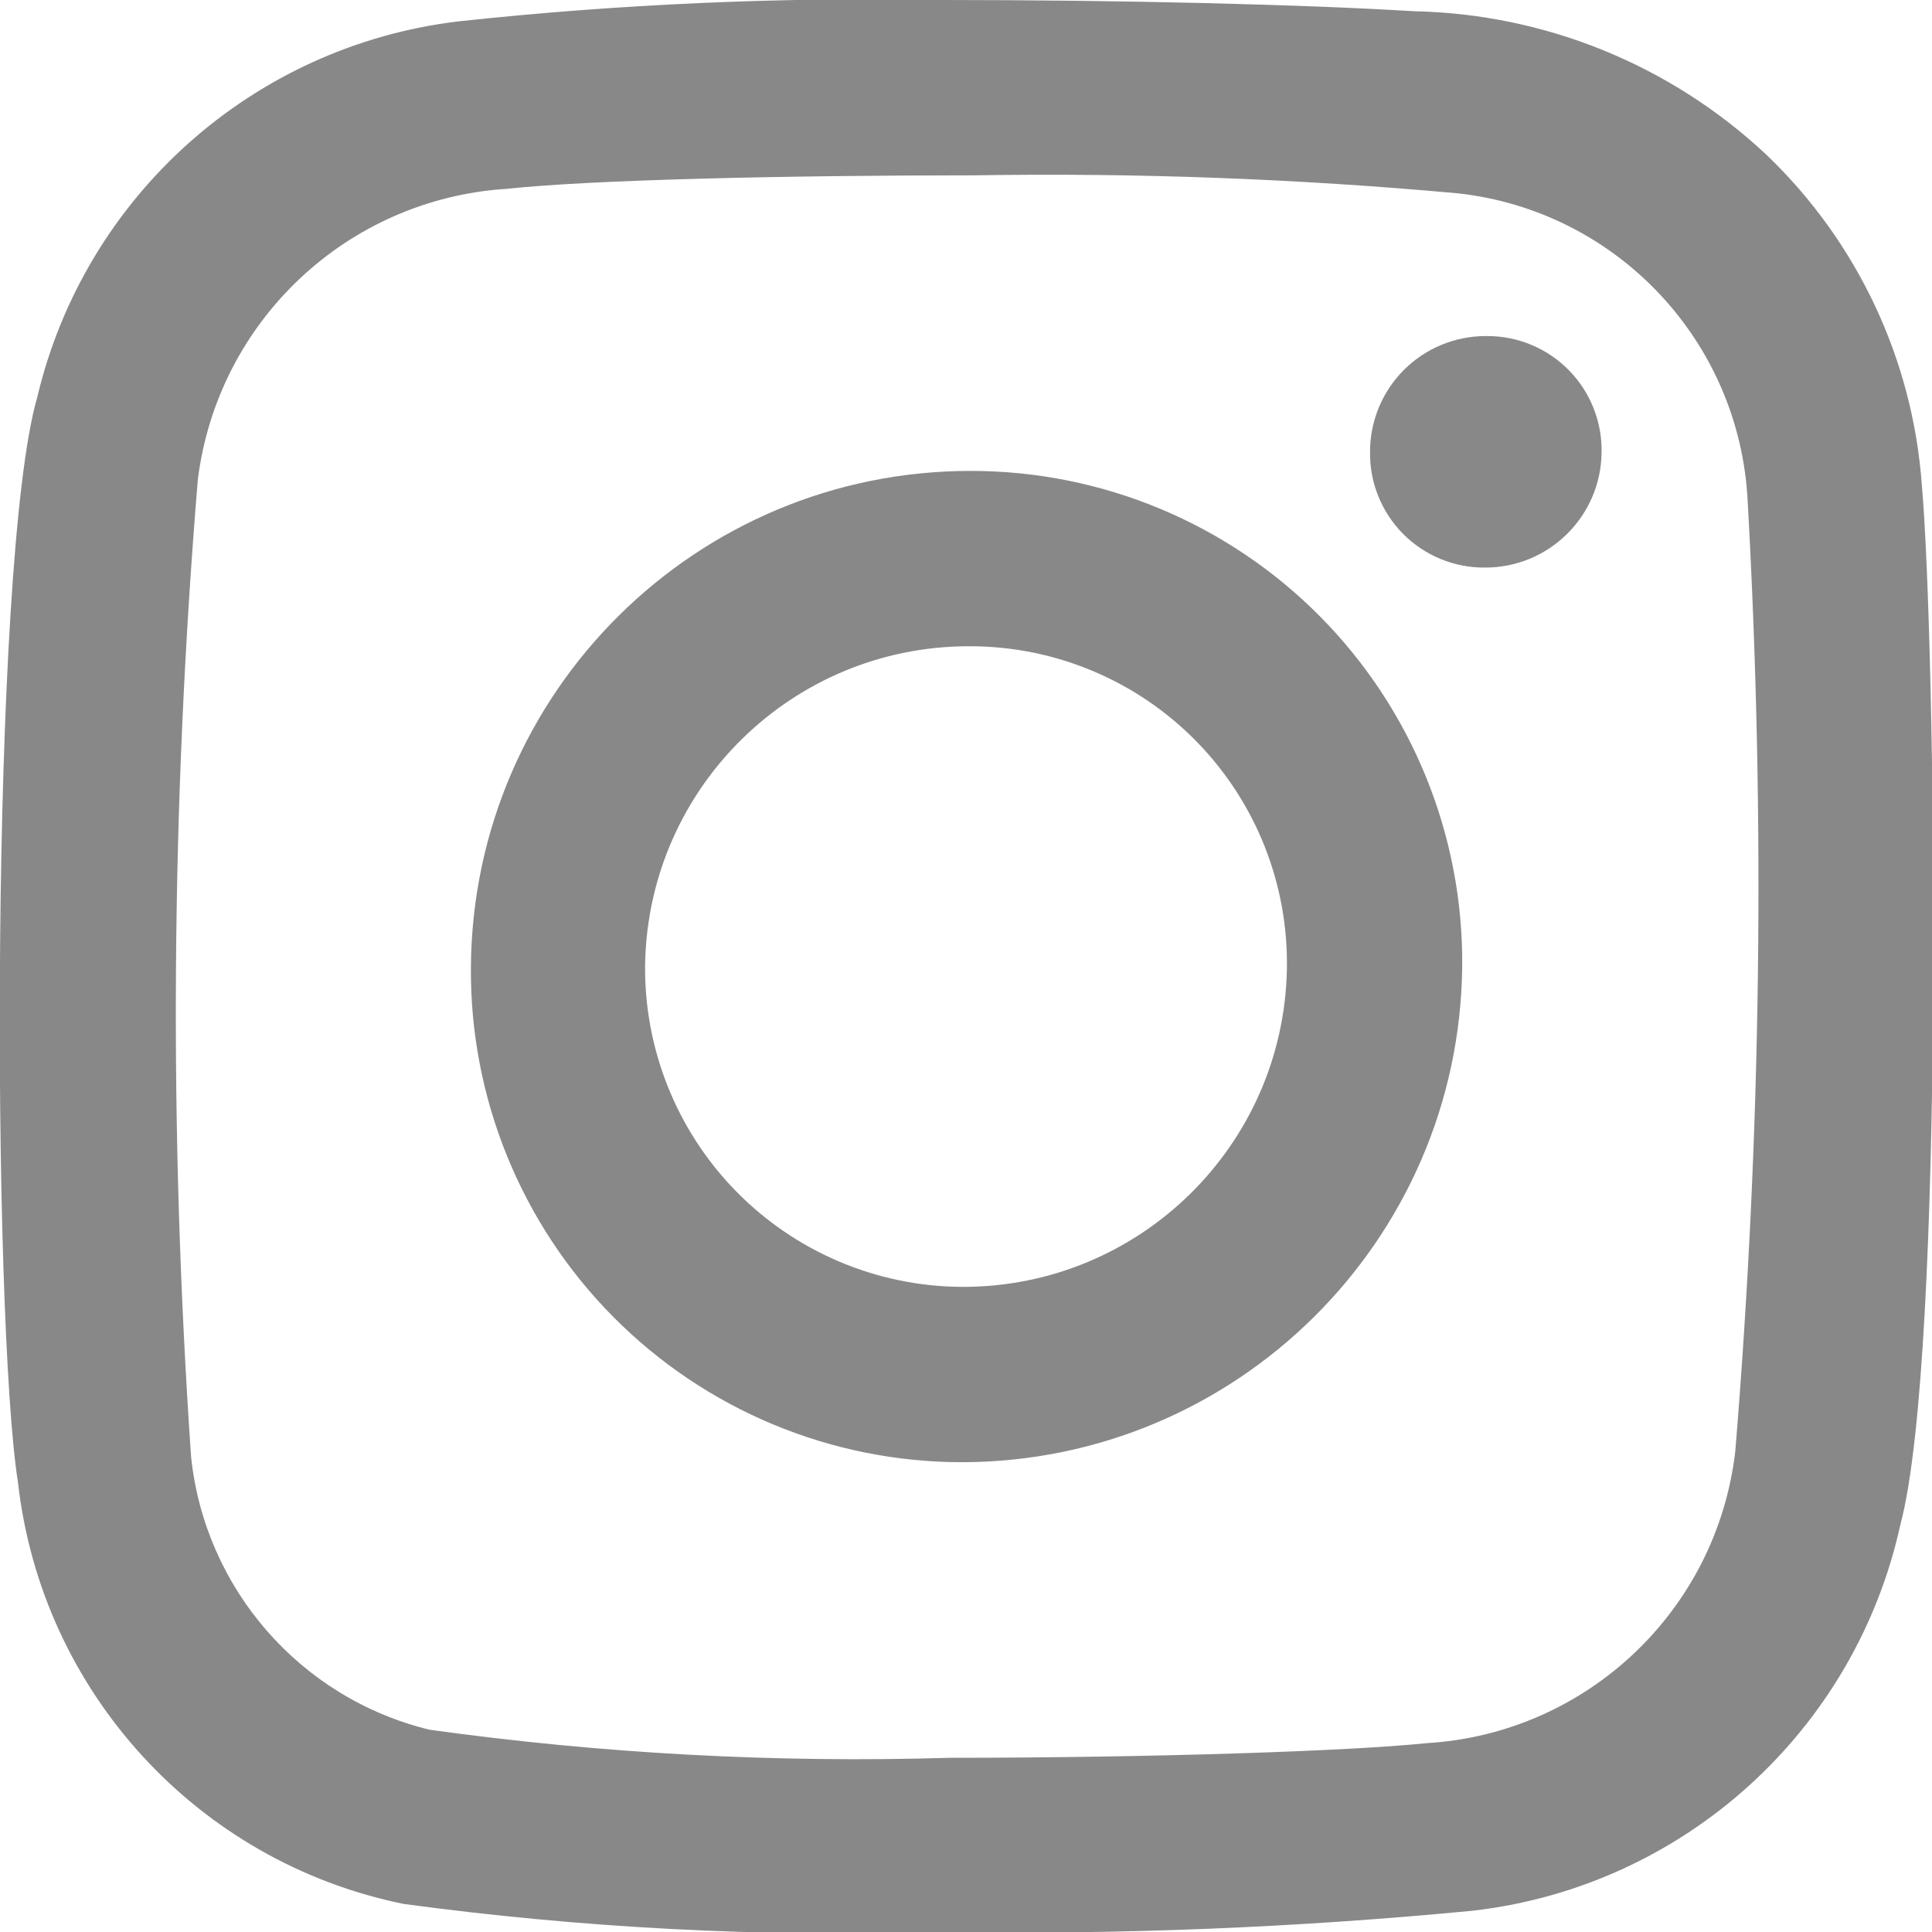
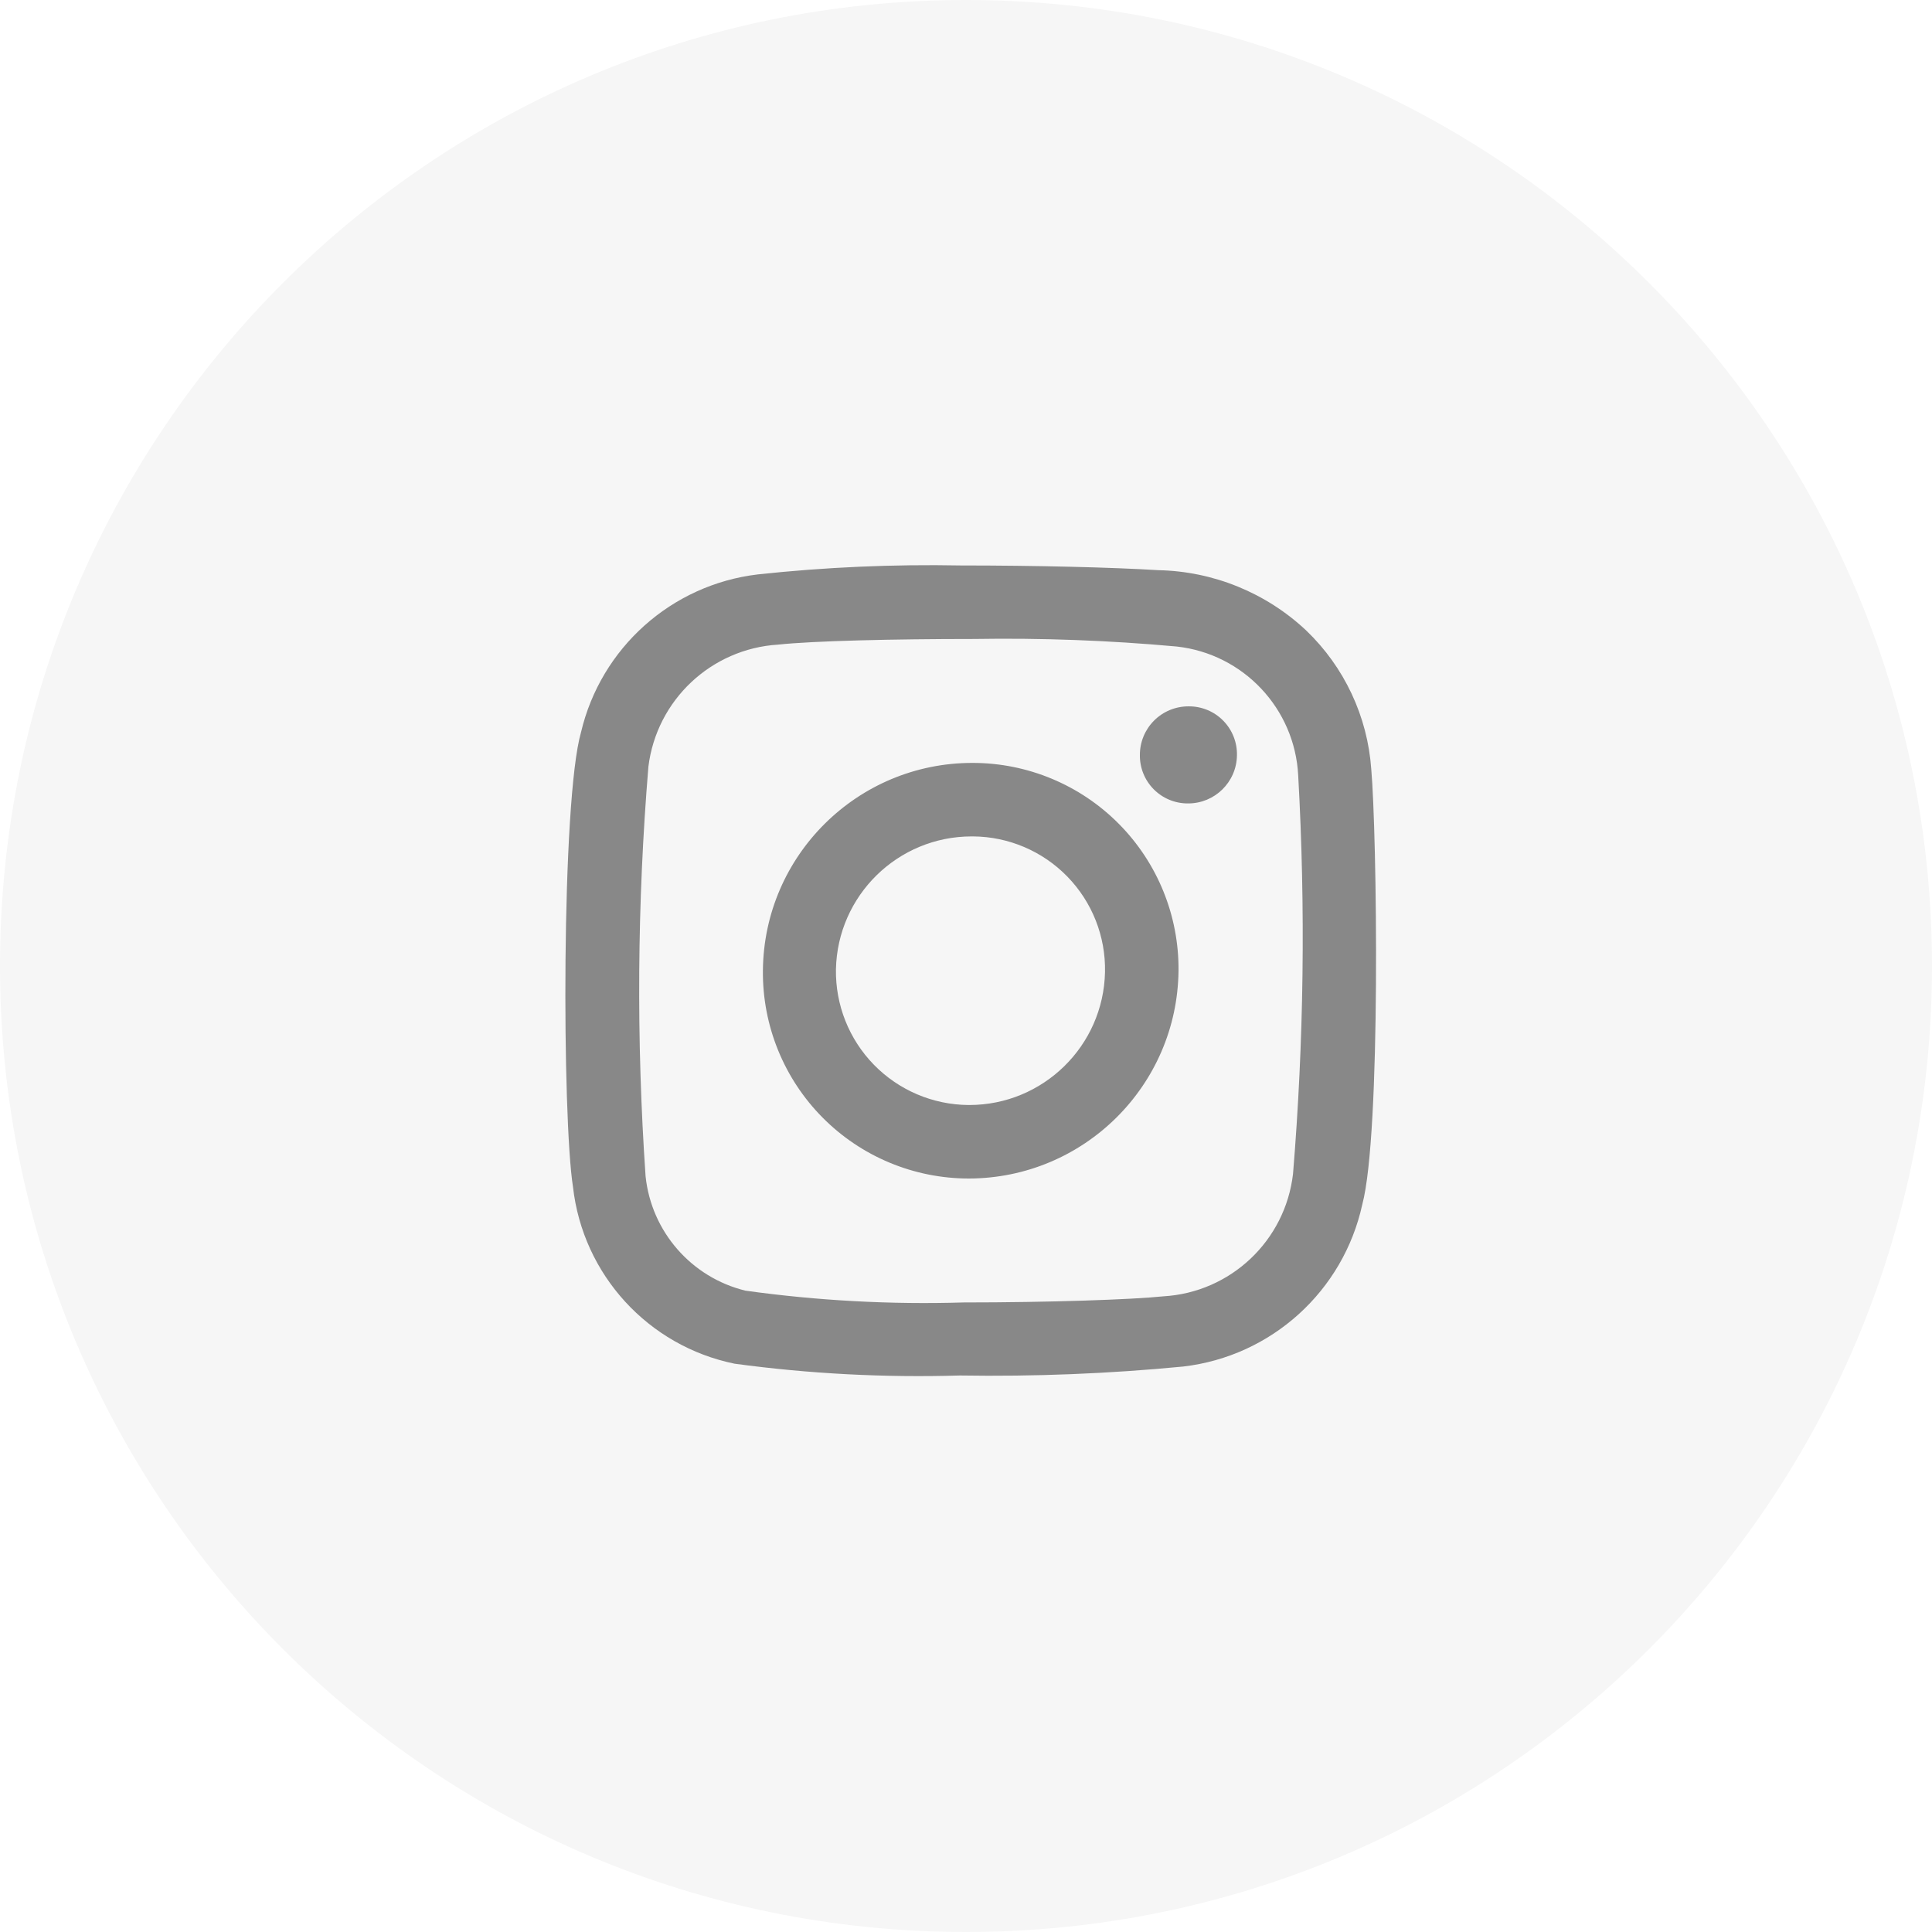
- <svg xmlns="http://www.w3.org/2000/svg" width="17.19" height="17.19" viewBox="0 0 17.19 17.19">
+ <svg xmlns="http://www.w3.org/2000/svg" id="Группа_1" data-name="Группа 1" width="41" height="41" viewBox="0 0 41 41">
  <defs>
    <style>
      .cls-1 {
+         fill: #f6f6f6;
+       }
+ 
+       .cls-2 {
        fill: #888;
        fill-rule: evenodd;
      }
    </style>
  </defs>
-   <path id="Union_5" data-name="Union 5" class="cls-1" d="M1004.59,1961.94a4.322,4.322,0,0,1-3.43-3.75c-0.23-1.45-.25-8.19.17-9.65a4.387,4.387,0,0,1,3.75-3.35,34.173,34.173,0,0,1,4.31-.19c1.6,0,3.22.04,4.19,0.1a4.724,4.724,0,0,1,3.14,1.28,4.517,4.517,0,0,1,1.38,2.94c0.12,1.35.21,7.74-.19,9.24a4.411,4.411,0,0,1-3.8,3.44,42.333,42.333,0,0,1-4.74.19A29.143,29.143,0,0,1,1004.59,1961.94Zm0.92-15.26a2.958,2.958,0,0,0-2.75,2.59,57.587,57.587,0,0,0-.06,8.69,2.8,2.8,0,0,0,2.12,2.43,27.569,27.569,0,0,0,4.63.25c1.8,0,3.57-.06,4.24-0.13a2.941,2.941,0,0,0,2.75-2.6,61.315,61.315,0,0,0,.11-8.45,2.9,2.9,0,0,0-2.58-2.74,40.212,40.212,0,0,0-4.3-.16C1007.96,1946.56,1006.26,1946.6,1005.51,1946.68Zm-0.32,6.92a4.445,4.445,0,0,1,4.45-4.41,4.37,4.37,0,0,1,4.37,4.41,4.458,4.458,0,0,1-4.45,4.41A4.37,4.37,0,0,1,1005.19,1953.6Zm1.55-.03a2.834,2.834,0,0,0,2.81,2.88h0.02a2.882,2.882,0,0,0,2.88-2.82,2.82,2.82,0,0,0-2.8-2.88h-0.03A2.881,2.881,0,0,0,1006.74,1953.57Zm6.45-4.55a1.029,1.029,0,0,1,1.03-1.03h0.01a1.016,1.016,0,0,1,1.02,1.04,1.035,1.035,0,0,1-1.04,1.02A1.014,1.014,0,0,1,1013.19,1949.02Z" transform="translate(-1001 -1945)" />
+   <g id="Группа_3" data-name="Группа 3">
+     <circle class="cls-1" cx="20.5" cy="20.5" r="20.5" />
+     <path id="Union_5" data-name="Union 5" class="cls-2" d="M1004.59,1961.94a4.322,4.322,0,0,1-3.43-3.75c-0.23-1.45-.25-8.19.17-9.65a4.387,4.387,0,0,1,3.75-3.35,34.173,34.173,0,0,1,4.31-.19c1.6,0,3.22.04,4.19,0.1a4.724,4.724,0,0,1,3.14,1.28,4.517,4.517,0,0,1,1.38,2.94c0.12,1.35.21,7.74-.19,9.24a4.411,4.411,0,0,1-3.8,3.44,42.333,42.333,0,0,1-4.74.19A29.143,29.143,0,0,1,1004.59,1961.94Zm0.92-15.26a2.958,2.958,0,0,0-2.75,2.59,57.587,57.587,0,0,0-.06,8.69,2.8,2.8,0,0,0,2.12,2.43,27.569,27.569,0,0,0,4.63.25c1.8,0,3.57-.06,4.24-0.13a2.941,2.941,0,0,0,2.75-2.6,61.315,61.315,0,0,0,.11-8.45,2.9,2.9,0,0,0-2.58-2.74,40.212,40.212,0,0,0-4.3-.16C1007.96,1946.56,1006.26,1946.6,1005.51,1946.68Zm-0.32,6.92a4.445,4.445,0,0,1,4.45-4.41,4.37,4.37,0,0,1,4.37,4.41,4.458,4.458,0,0,1-4.45,4.41A4.37,4.37,0,0,1,1005.19,1953.6Zm1.55-.03a2.834,2.834,0,0,0,2.81,2.88h0.02a2.882,2.882,0,0,0,2.88-2.82,2.82,2.82,0,0,0-2.8-2.88h-0.03A2.881,2.881,0,0,0,1006.74,1953.57Zm6.45-4.55a1.029,1.029,0,0,1,1.03-1.03h0.01a1.016,1.016,0,0,1,1.02,1.04,1.035,1.035,0,0,1-1.04,1.02A1.014,1.014,0,0,1,1013.19,1949.02Z" transform="translate(-989 -1933)" />
+   </g>
</svg>
